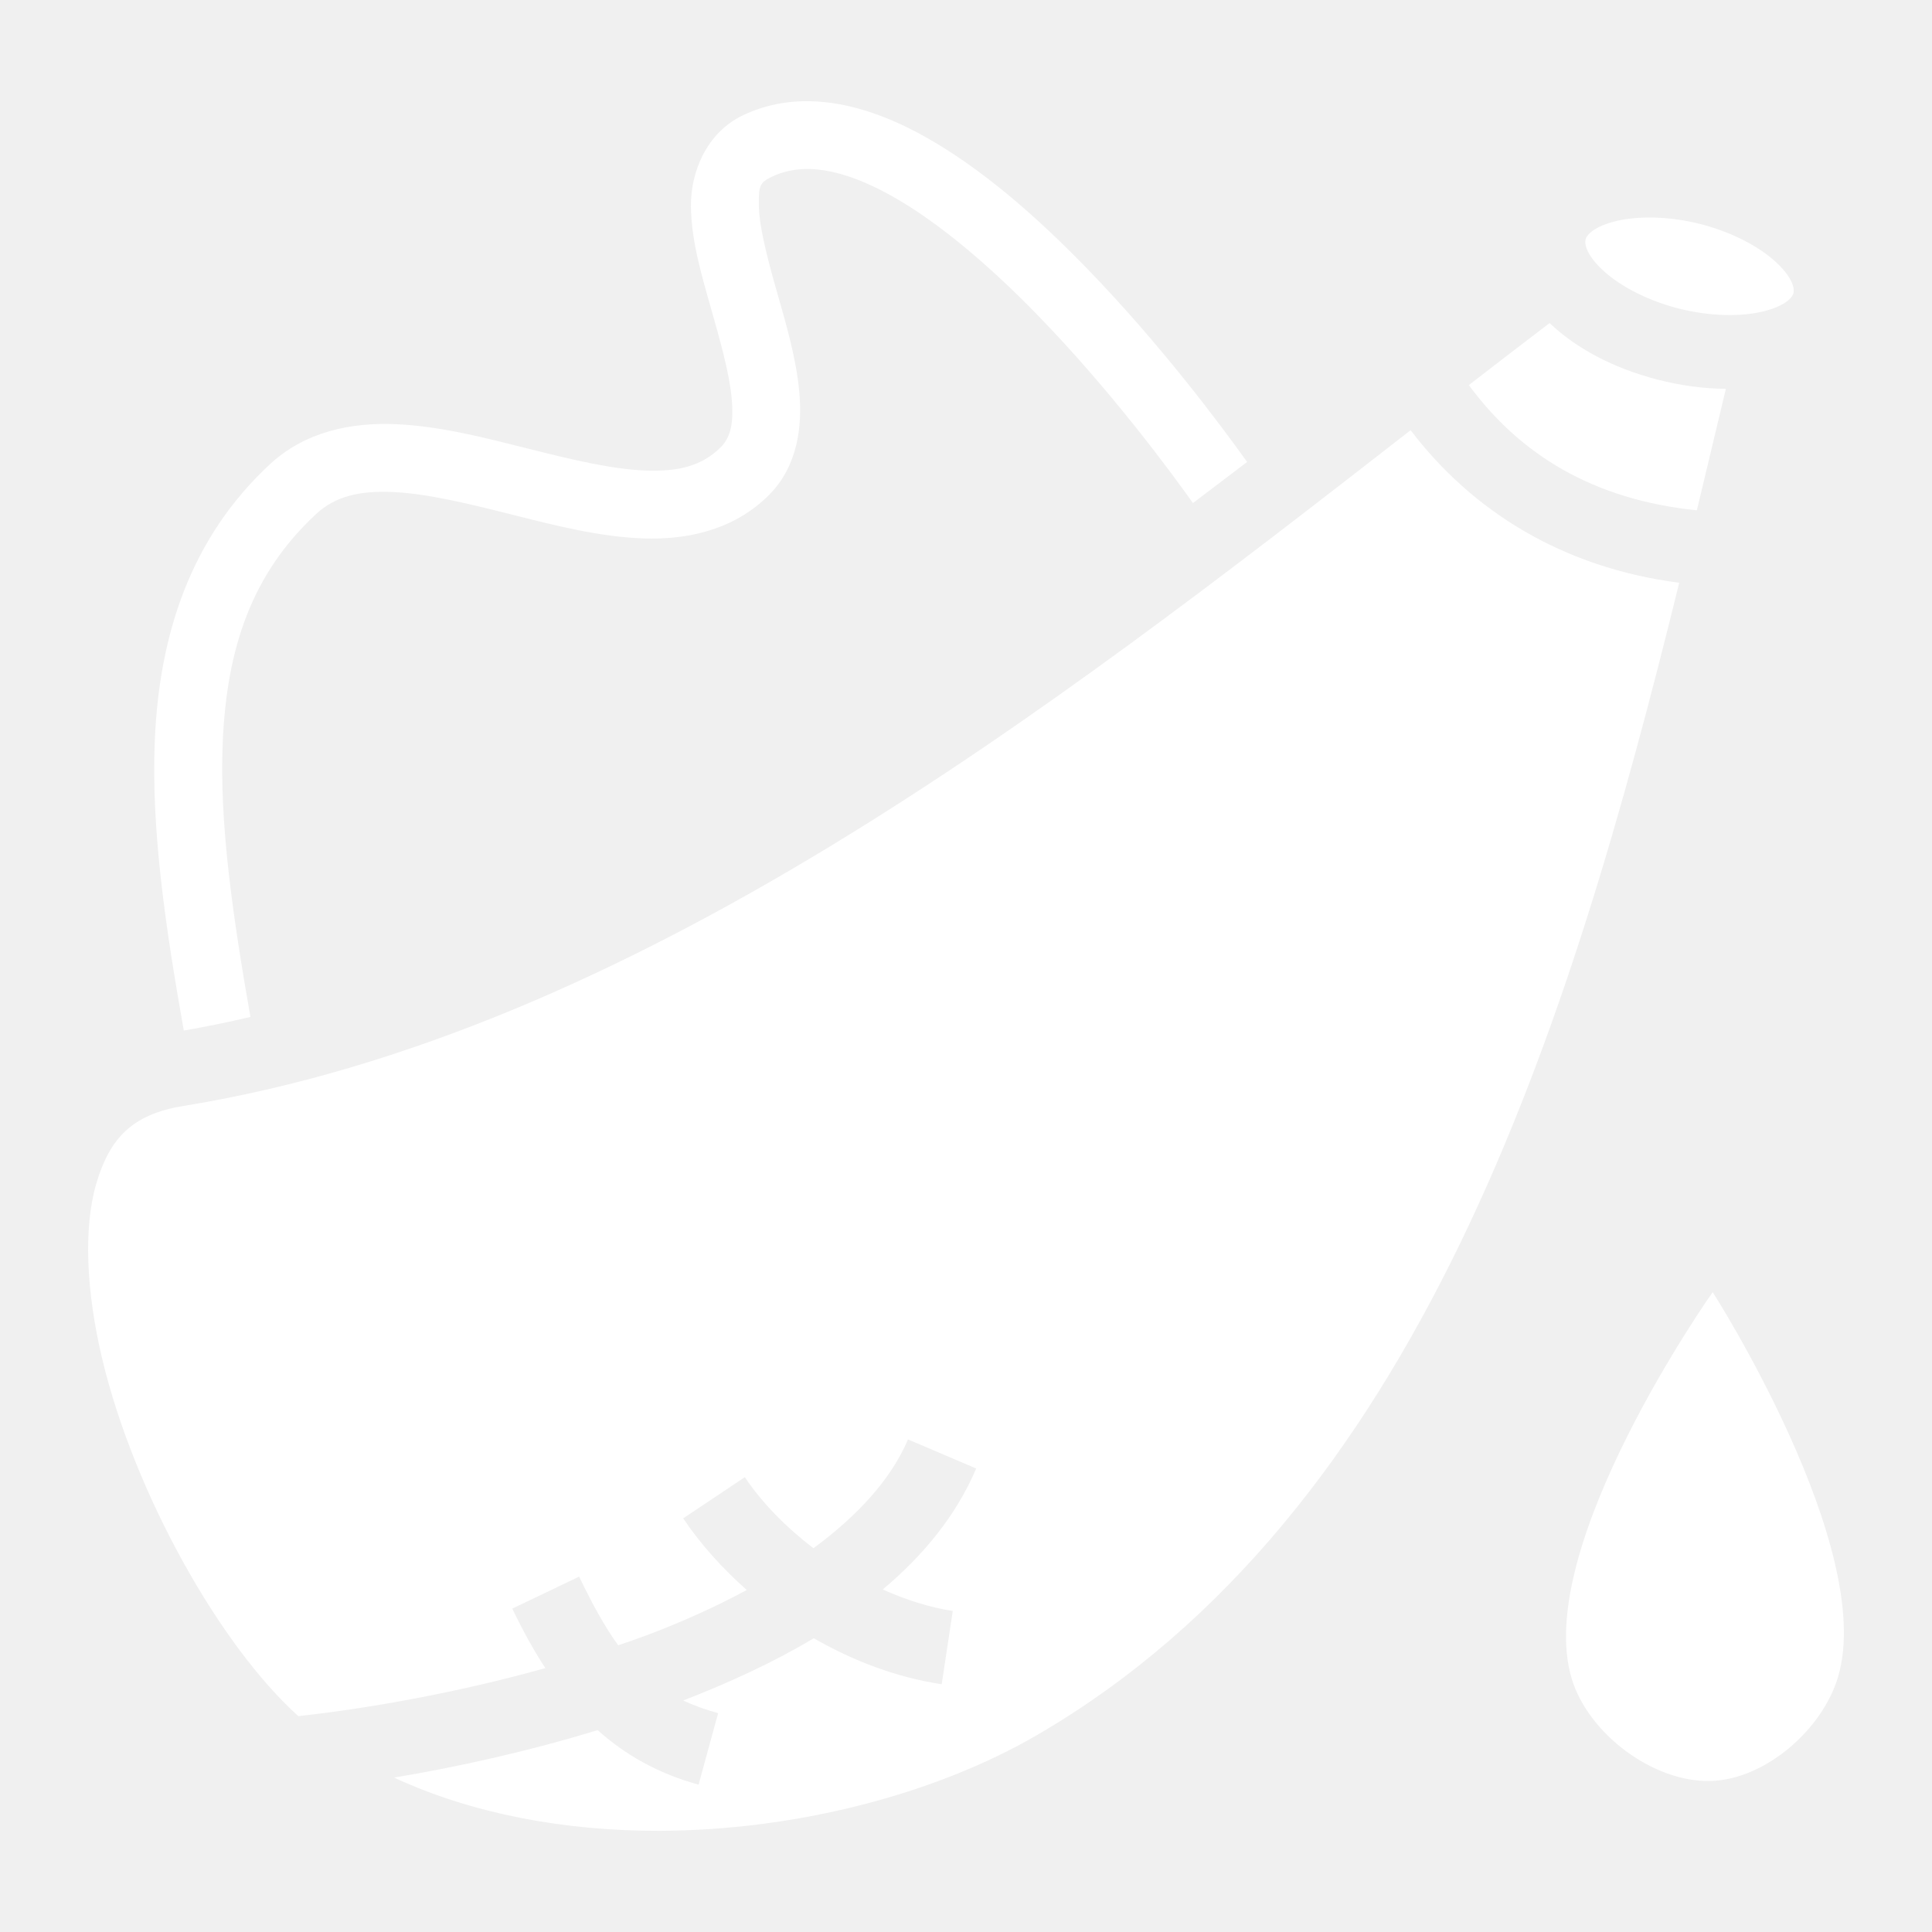
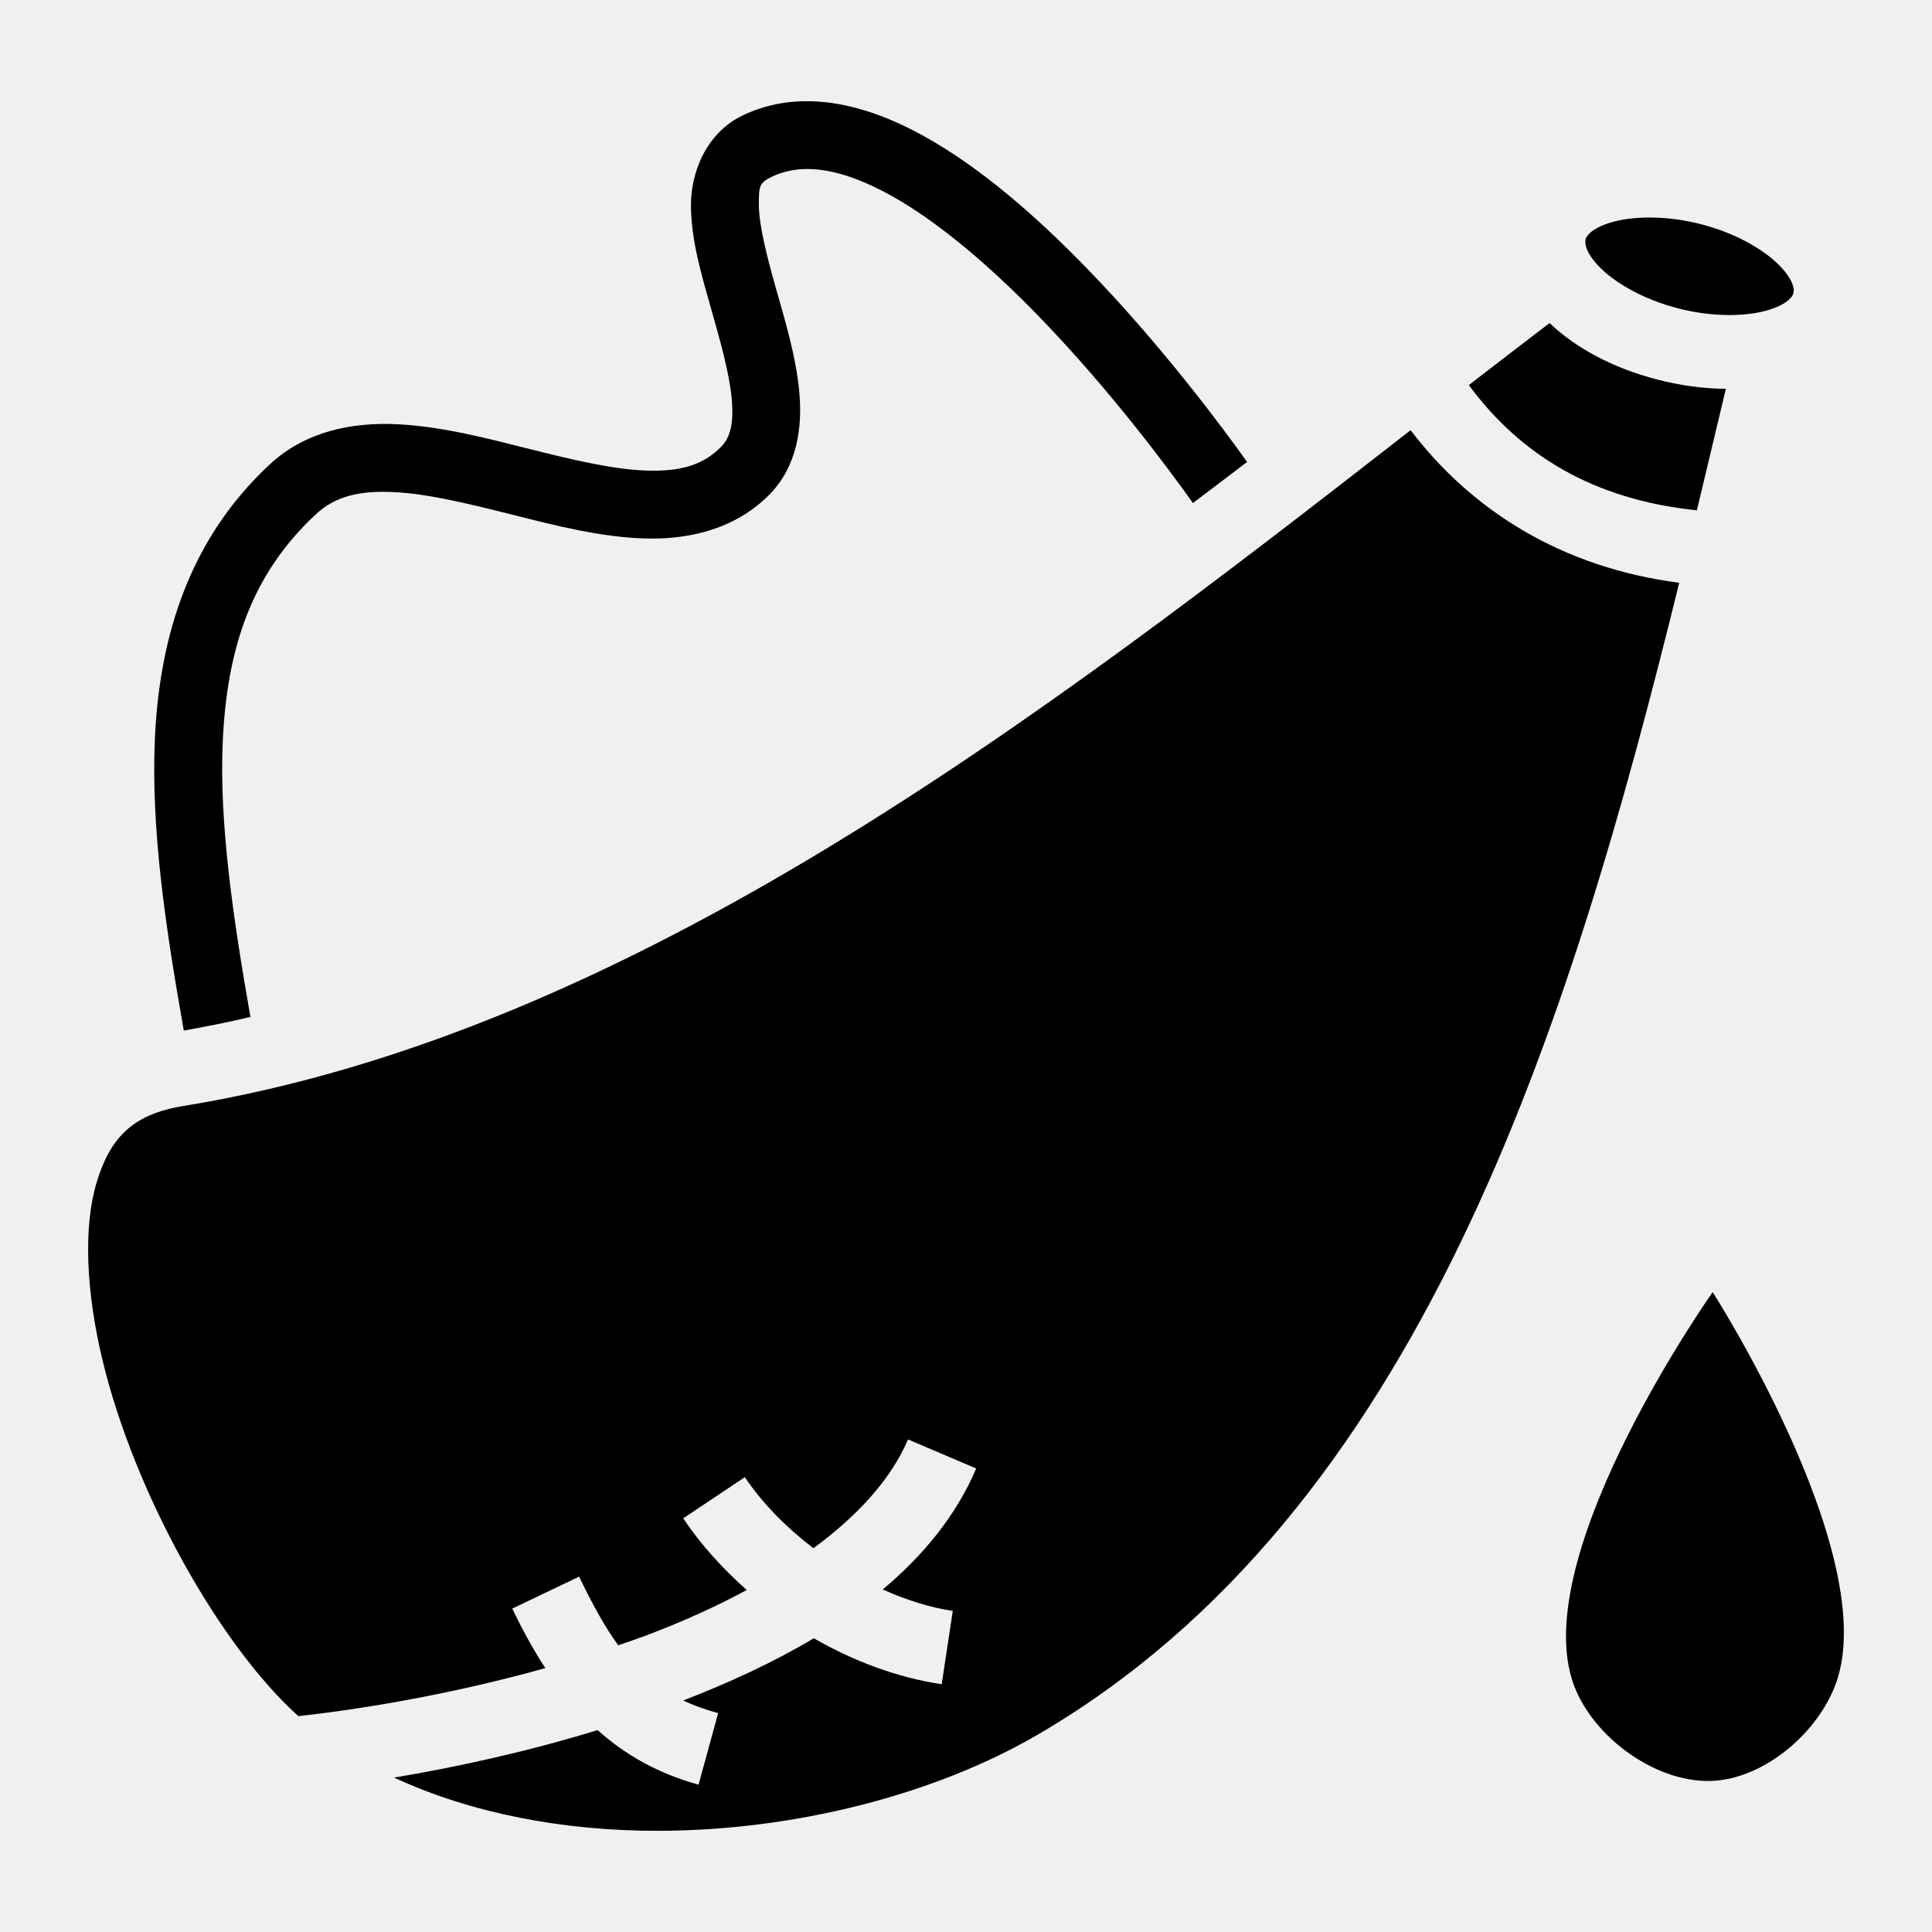
<svg xmlns="http://www.w3.org/2000/svg" viewBox="0 0 512 512">
-   <path fill="#fff" d="M214.683 26.824c-6.072-.12-12.087 1.004-17.863 3.766-9.62 4.6-13.792 15.067-13.713 24.023.079 8.957 2.688 17.853 5.183 26.637 2.496 8.784 4.953 17.403 5.592 24.139.64 6.736-.278 10.517-2.84 13.084-4.94 4.95-10.999 6.526-19.837 6.228-8.84-.297-19.734-2.91-31.102-5.771-11.368-2.861-23.212-5.963-34.973-6.508-11.76-.545-24.137 1.818-33.644 10.648-21 19.507-29.23 45.076-30.444 72.797-1.045 23.894 2.817 49.884 7.666 77.24a319.671 319.671 0 0 0 17.659-3.601c-4.712-26.817-8.271-51.61-7.342-72.852 1.085-24.808 7.621-44.52 24.71-60.394 5.135-4.77 11.525-6.274 20.561-5.856 9.036.42 20.021 3.114 31.414 5.98 11.393 2.868 23.194 5.914 34.89 6.307 11.694.394 24.008-2.309 33.183-11.503 7.584-7.601 8.91-18.12 8.02-27.502-.892-9.382-3.74-18.699-6.198-27.354-2.459-8.655-4.453-16.702-4.498-21.877-.046-5.175.138-6.029 3.476-7.625 8.217-3.928 18.665-2.12 31.375 4.9 12.712 7.021 26.54 18.95 38.975 31.735 19.341 19.885 35.042 41.174 41.21 49.851a3085.36 3085.36 0 0 0 14.355-10.89c-6.876-9.633-22.991-31.29-42.66-51.512-13.144-13.512-27.848-26.472-43.178-34.94-9.582-5.292-19.857-8.95-29.977-9.15zm223.649 30.834c-3.928-.095-7.467.275-10.315.994-5.696 1.44-7.486 3.62-7.809 4.729-.322 1.11.038 3.847 4.153 7.848 4.114 4 11.36 8.146 20.152 10.441 8.792 2.295 17.255 2.25 22.951.81 5.696-1.439 7.484-3.615 7.807-4.724.322-1.11-.036-3.85-4.15-7.85-4.115-4-11.359-8.148-20.15-10.443-4.397-1.148-8.712-1.709-12.64-1.805zm-27.67 27.957c-7.085 5.414-14.14 10.79-21.405 16.436 13.589 18.425 32.911 30.366 60.432 33.185 2.615-10.891 5.15-21.564 7.685-32.193-5.91-.04-12.087-.872-18.347-2.506-11.47-2.994-21.263-8.159-28.365-14.922zm-36.834 28.393c-97.063 75.548-206.209 159.733-325.34 179.11-13.564 2.205-19.404 8.658-22.9 20.308-3.497 11.65-2.833 28.71 1.585 47.053 8.556 35.518 31.115 75.613 51.887 94.316 18.395-2.027 41.96-6.153 65.463-12.729-3.165-4.838-6.055-10.11-8.762-15.77l17.72-8.474c3.5 7.317 6.79 13.298 10.354 18.2 2.421-.838 4.86-1.648 7.24-2.543 9.494-3.57 18.525-7.633 26.823-12.11-6.486-5.76-12.254-12.132-16.84-18.994l16.332-10.914c4.53 6.78 10.874 13.25 18.178 18.838 11.693-8.596 20.57-18.284 25.068-28.836l18.07 7.703c-5.312 12.463-13.994 23.013-24.769 32.065 6.074 2.707 12.336 4.748 18.557 5.687l-2.934 19.424c-11.97-1.807-23.45-6.183-33.898-12.188-10.696 6.393-22.483 11.797-34.604 16.498 2.793 1.315 5.853 2.418 9.258 3.35l-5.188 18.945c-10.658-2.918-19.375-7.844-26.752-14.447-18.489 5.66-37.113 9.768-53.935 12.578 20.436 9.494 44.948 14.174 70.25 14.106 35.905-.098 72.954-9.544 100.234-25.434 101.172-58.93 140.87-186.58 170.084-305.31-30.923-4.017-54.847-18.973-71.181-40.432zm80.052 228.416s-47.855 67.63-37.367 102.426c4.397 14.585 21.55 27.507 36.78 27.125 14.57-.366 29.75-13.698 33.845-27.686 10.036-34.28-33.258-101.865-33.258-101.865z" />
+   <path fill="#000" d="M214.683 26.824c-6.072-.12-12.087 1.004-17.863 3.766-9.62 4.6-13.792 15.067-13.713 24.023.079 8.957 2.688 17.853 5.183 26.637 2.496 8.784 4.953 17.403 5.592 24.139.64 6.736-.278 10.517-2.84 13.084-4.94 4.95-10.999 6.526-19.837 6.228-8.84-.297-19.734-2.91-31.102-5.771-11.368-2.861-23.212-5.963-34.973-6.508-11.76-.545-24.137 1.818-33.644 10.648-21 19.507-29.23 45.076-30.444 72.797-1.045 23.894 2.817 49.884 7.666 77.24a319.671 319.671 0 0 0 17.659-3.601c-4.712-26.817-8.271-51.61-7.342-72.852 1.085-24.808 7.621-44.52 24.71-60.394 5.135-4.77 11.525-6.274 20.561-5.856 9.036.42 20.021 3.114 31.414 5.98 11.393 2.868 23.194 5.914 34.89 6.307 11.694.394 24.008-2.309 33.183-11.503 7.584-7.601 8.91-18.12 8.02-27.502-.892-9.382-3.74-18.699-6.198-27.354-2.459-8.655-4.453-16.702-4.498-21.877-.046-5.175.138-6.029 3.476-7.625 8.217-3.928 18.665-2.12 31.375 4.9 12.712 7.021 26.54 18.95 38.975 31.735 19.341 19.885 35.042 41.174 41.21 49.851a3085.36 3085.36 0 0 0 14.355-10.89c-6.876-9.633-22.991-31.29-42.66-51.512-13.144-13.512-27.848-26.472-43.178-34.94-9.582-5.292-19.857-8.95-29.977-9.15zm223.649 30.834c-3.928-.095-7.467.275-10.315.994-5.696 1.44-7.486 3.62-7.809 4.729-.322 1.11.038 3.847 4.153 7.848 4.114 4 11.36 8.146 20.152 10.441 8.792 2.295 17.255 2.25 22.951.81 5.696-1.439 7.484-3.615 7.807-4.724.322-1.11-.036-3.85-4.15-7.85-4.115-4-11.359-8.148-20.15-10.443-4.397-1.148-8.712-1.709-12.64-1.805zm-27.67 27.957c-7.085 5.414-14.14 10.79-21.405 16.436 13.589 18.425 32.911 30.366 60.432 33.185 2.615-10.891 5.15-21.564 7.685-32.193-5.91-.04-12.087-.872-18.347-2.506-11.47-2.994-21.263-8.159-28.365-14.922zm-36.834 28.393c-97.063 75.548-206.209 159.733-325.34 179.11-13.564 2.205-19.404 8.658-22.9 20.308-3.497 11.65-2.833 28.71 1.585 47.053 8.556 35.518 31.115 75.613 51.887 94.316 18.395-2.027 41.96-6.153 65.463-12.729-3.165-4.838-6.055-10.11-8.762-15.77l17.72-8.474c3.5 7.317 6.79 13.298 10.354 18.2 2.421-.838 4.86-1.648 7.24-2.543 9.494-3.57 18.525-7.633 26.823-12.11-6.486-5.76-12.254-12.132-16.84-18.994l16.332-10.914c4.53 6.78 10.874 13.25 18.178 18.838 11.693-8.596 20.57-18.284 25.068-28.836l18.07 7.703c-5.312 12.463-13.994 23.013-24.769 32.065 6.074 2.707 12.336 4.748 18.557 5.687l-2.934 19.424c-11.97-1.807-23.45-6.183-33.898-12.188-10.696 6.393-22.483 11.797-34.604 16.498 2.793 1.315 5.853 2.418 9.258 3.35l-5.188 18.945c-10.658-2.918-19.375-7.844-26.752-14.447-18.489 5.66-37.113 9.768-53.935 12.578 20.436 9.494 44.948 14.174 70.25 14.106 35.905-.098 72.954-9.544 100.234-25.434 101.172-58.93 140.87-186.58 170.084-305.31-30.923-4.017-54.847-18.973-71.181-40.432zm80.052 228.416s-47.855 67.63-37.367 102.426c4.397 14.585 21.55 27.507 36.78 27.125 14.57-.366 29.75-13.698 33.845-27.686 10.036-34.28-33.258-101.865-33.258-101.865z" />
</svg>
